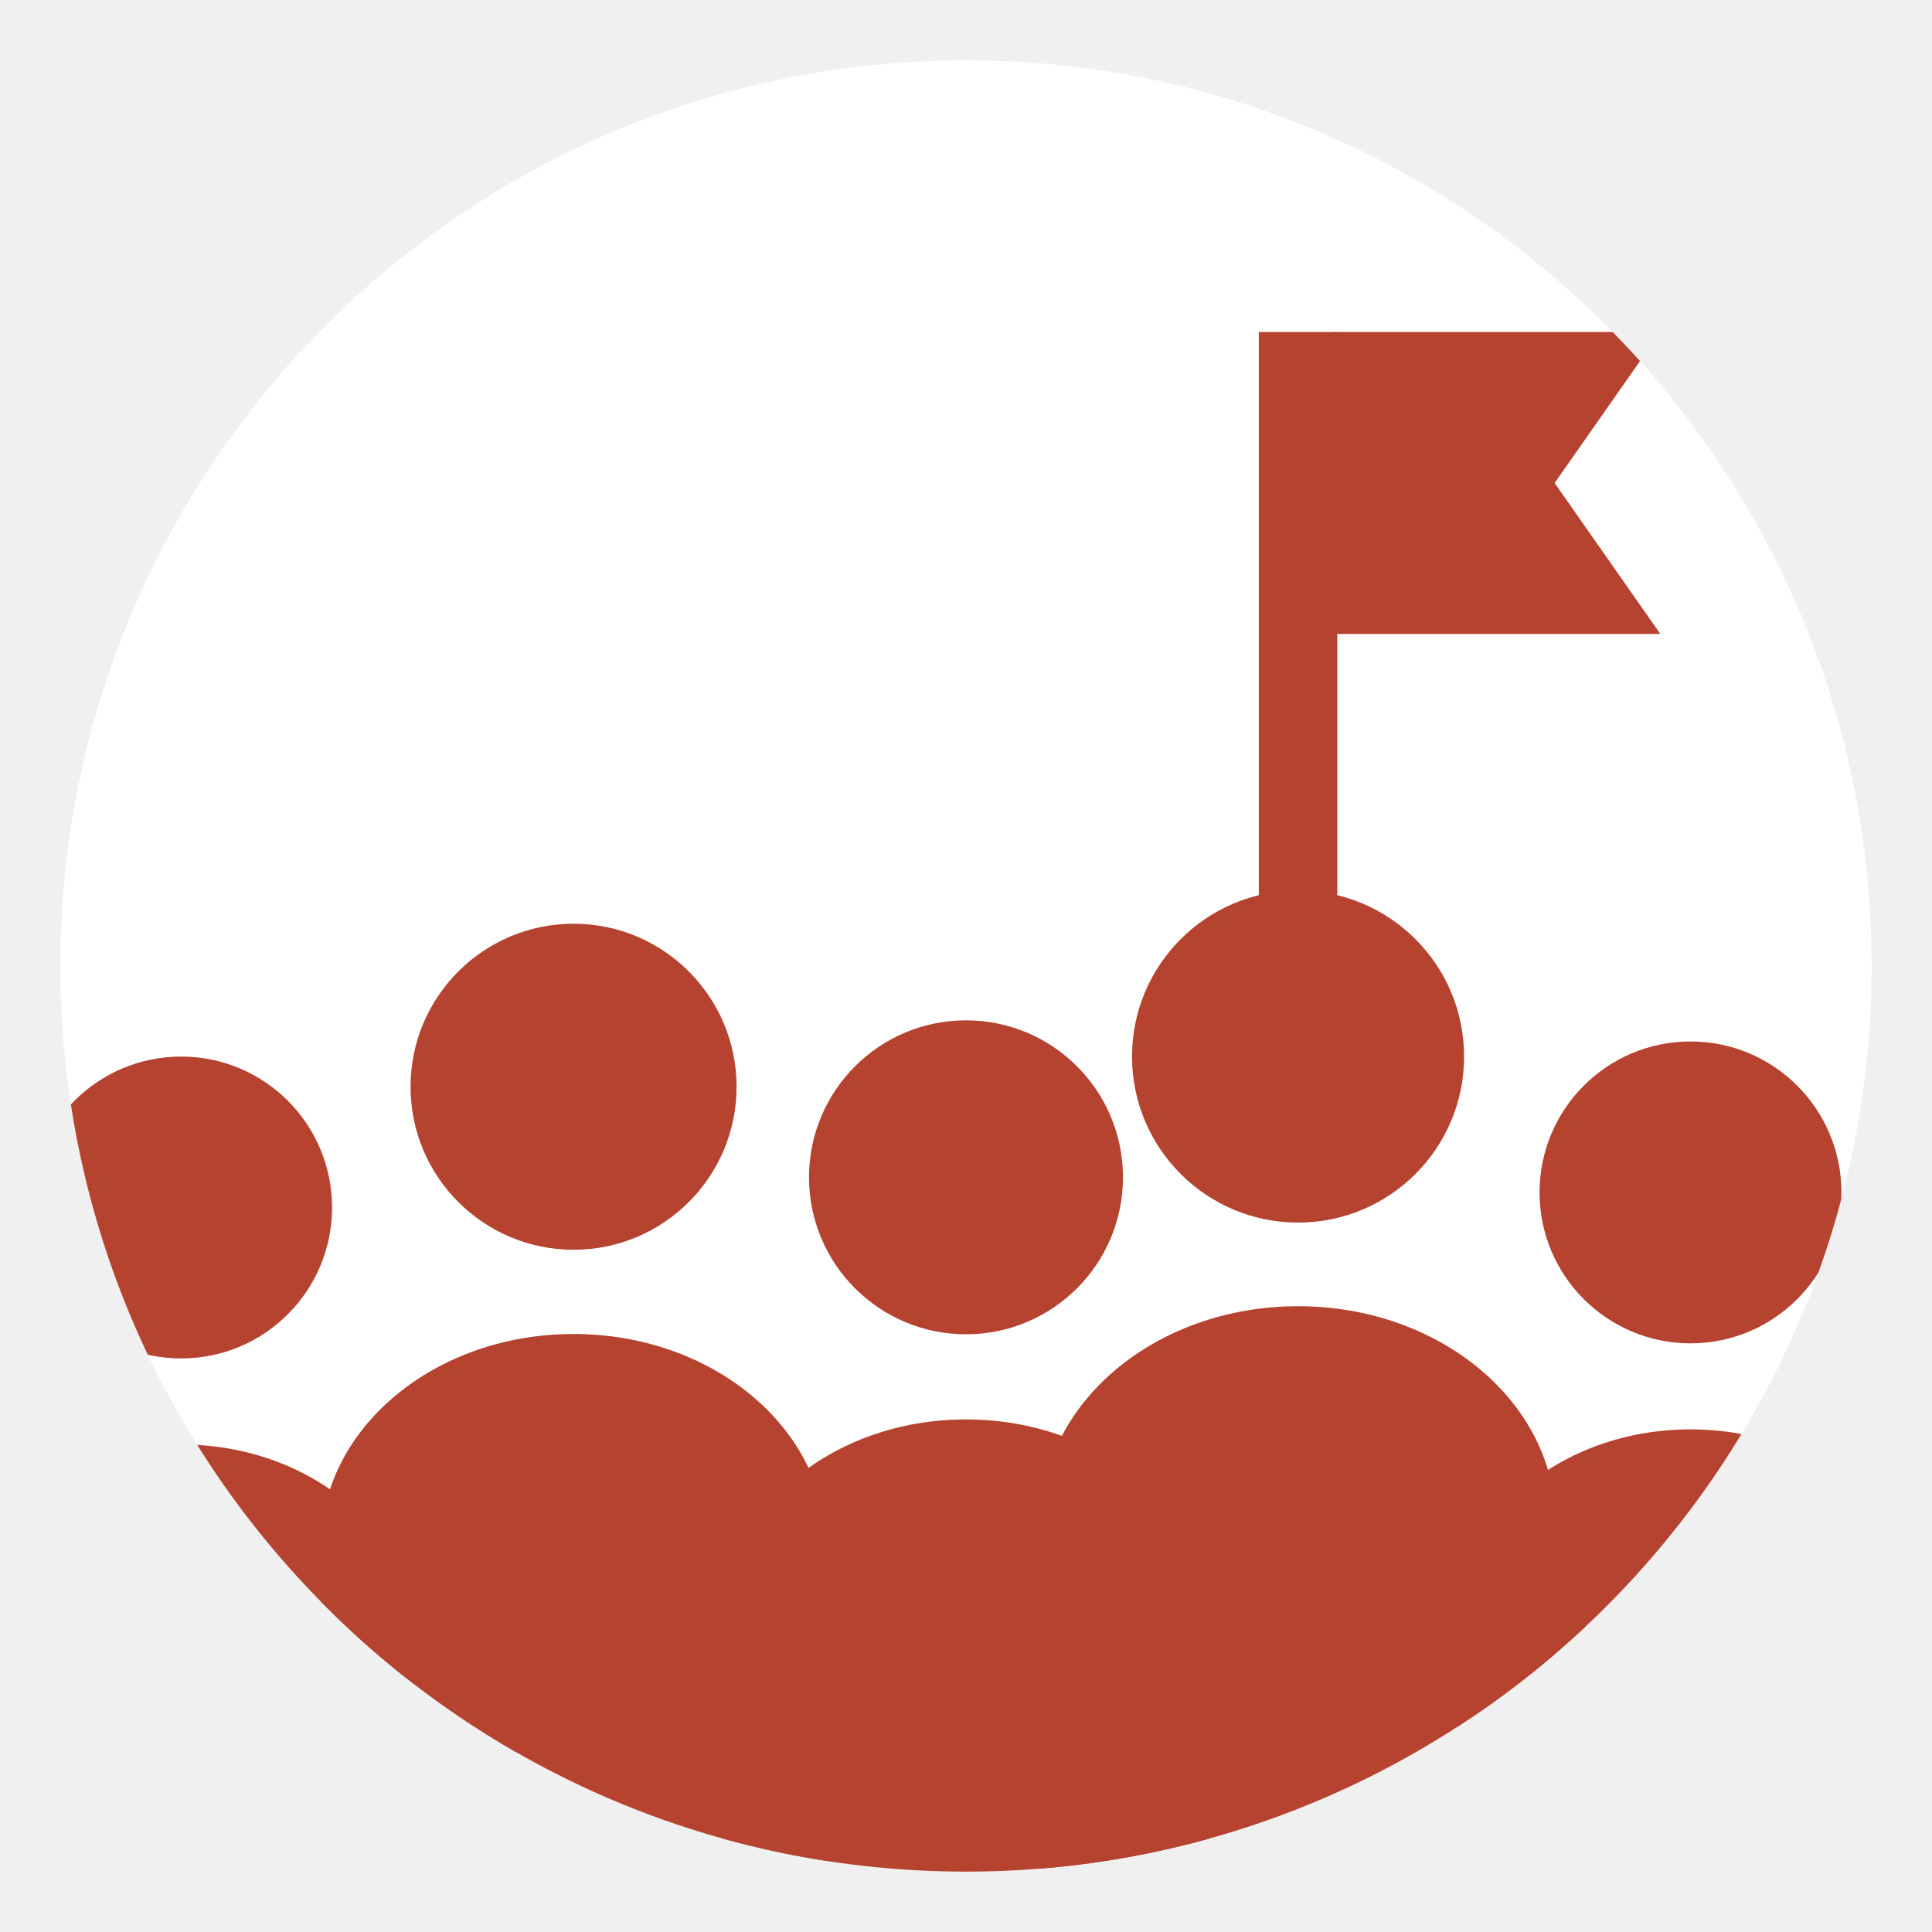
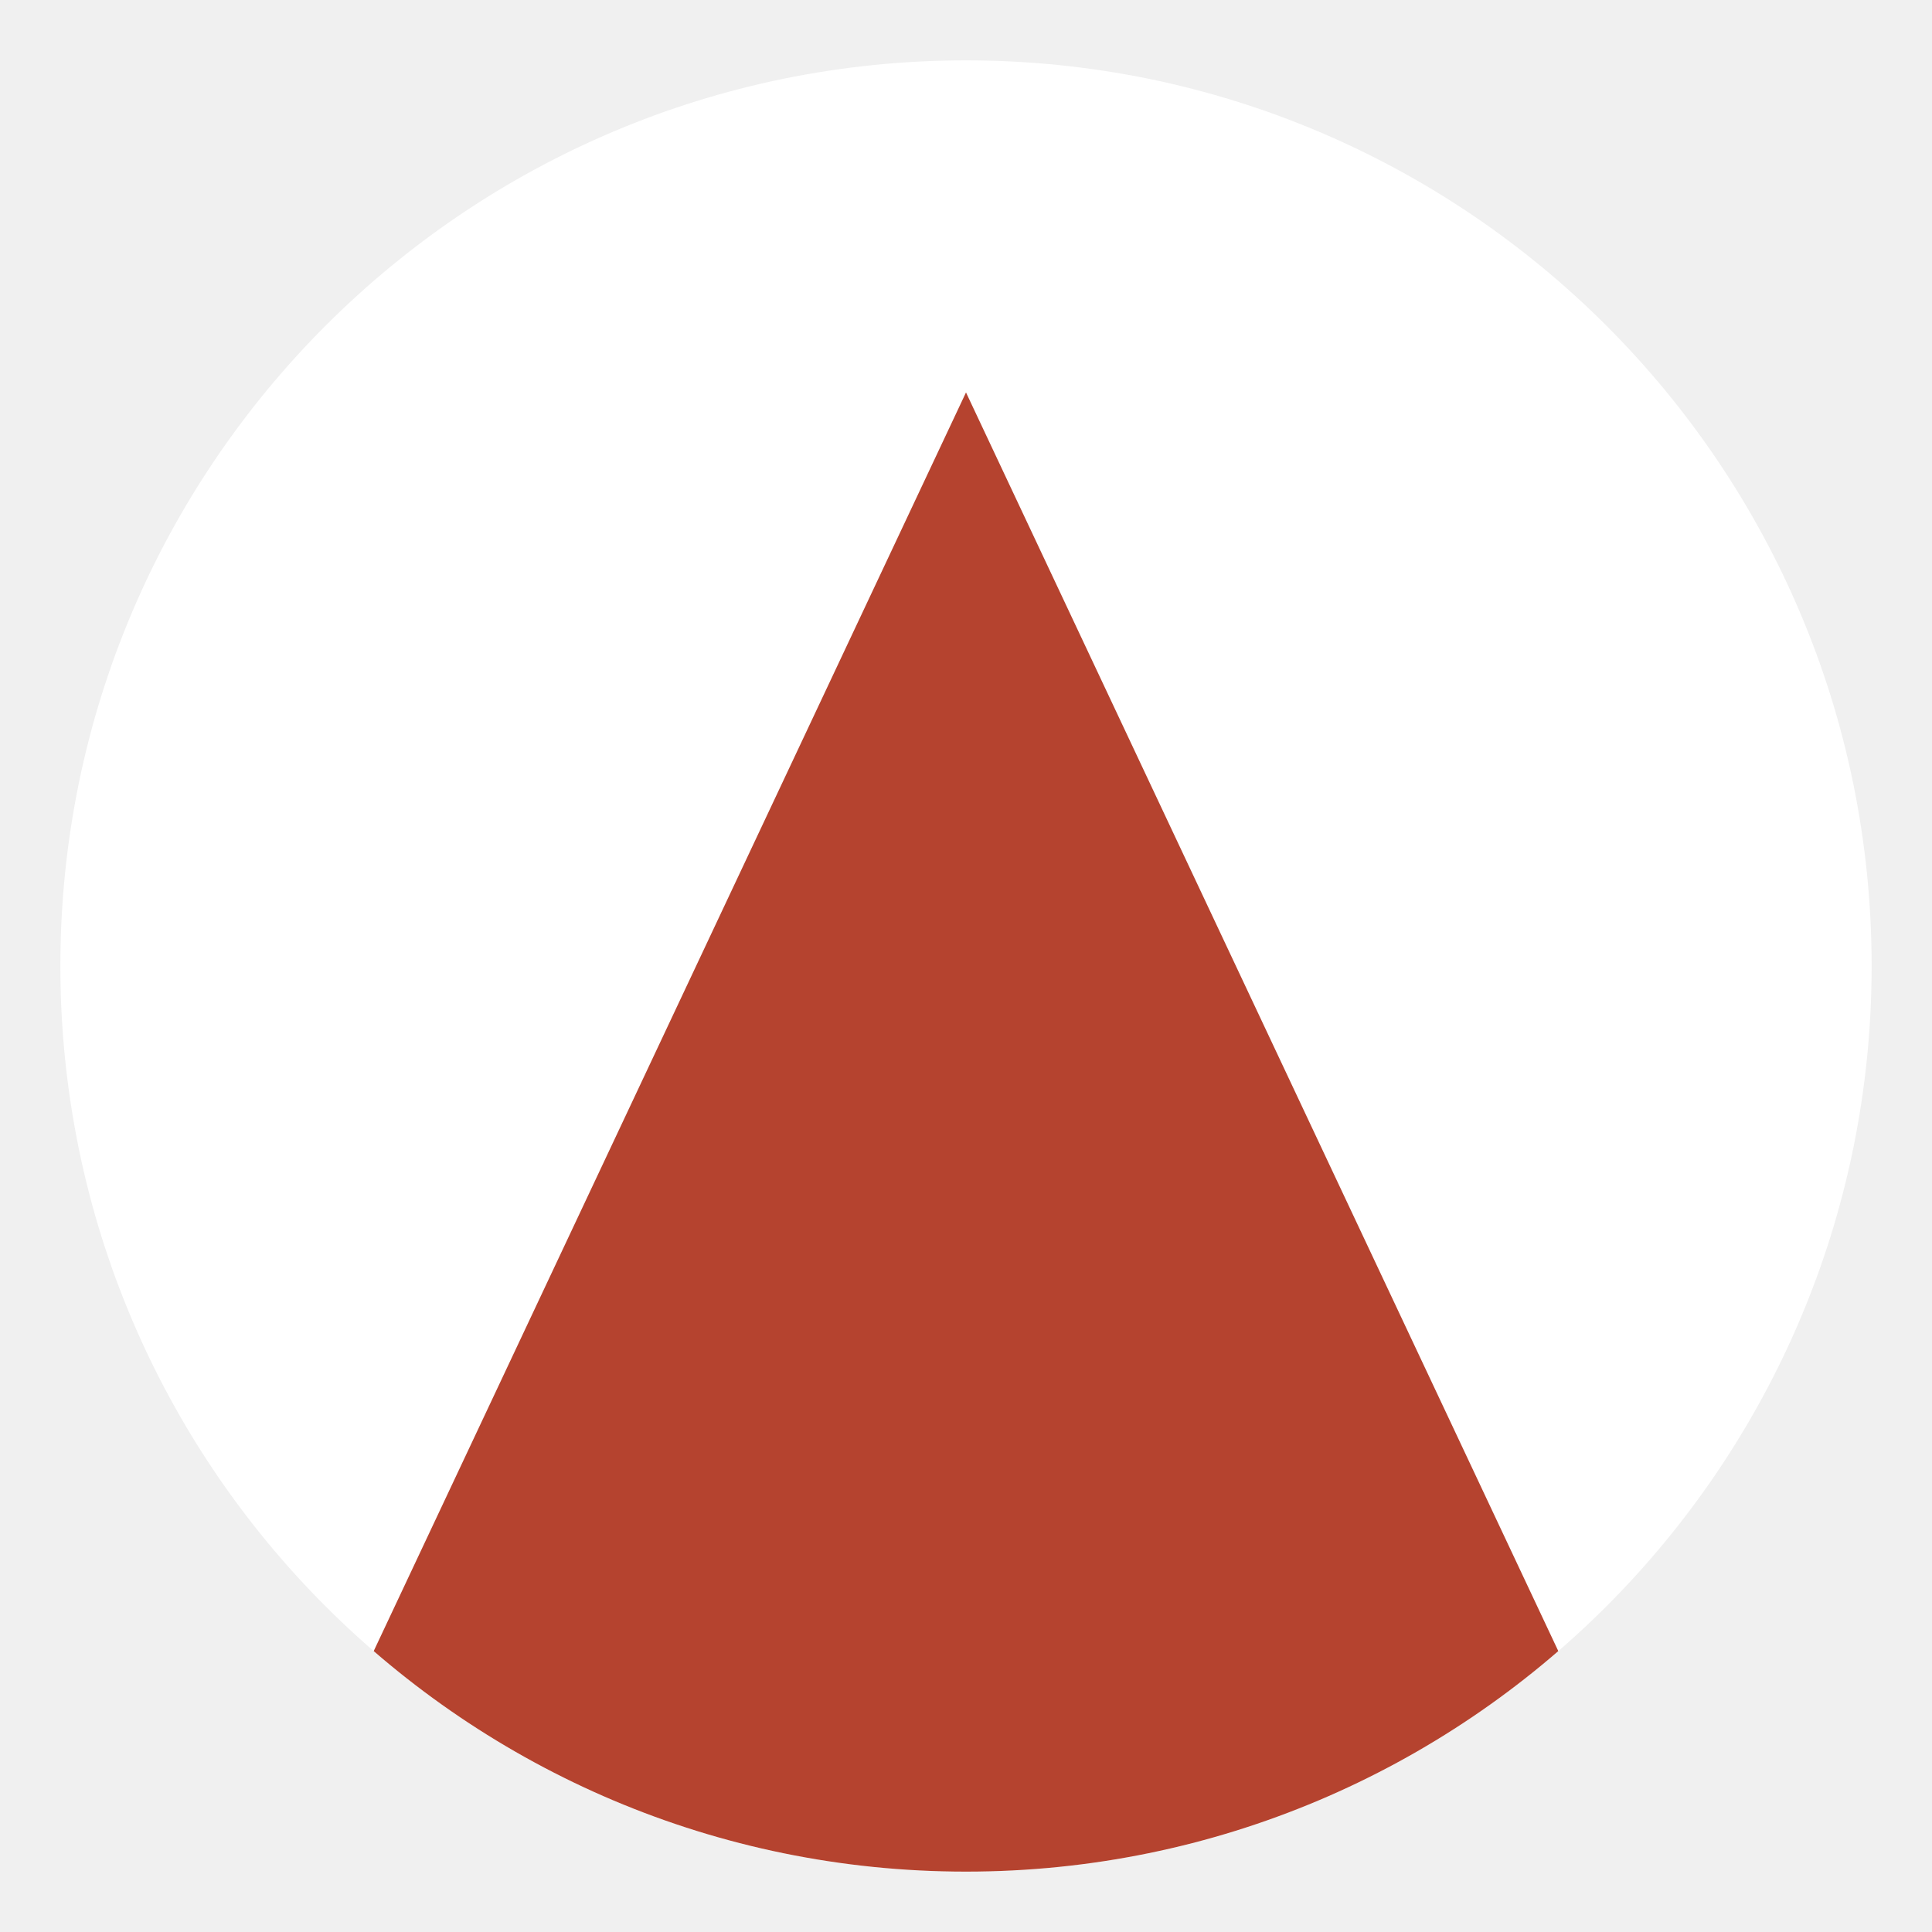
<svg xmlns="http://www.w3.org/2000/svg" viewBox="0 0 64 64">
  <defs>
-     <clipPath id="c">
+     <clipPath id="d">
      <circle cx="32" cy="32" r="30" />
    </clipPath>
  </defs>
  <circle cx="32" cy="32" r="30" fill="#fff" />
-   <g clip-path="url(#c)" fill="#B5432F">
-     <rect x="41.7" y="11" width="2.6" height="22" />
-     <path d="M44.2 11 H55 L51.5 16 L55 21 H44.2 Z" />
-     <circle cx="6" cy="40" r="5.0" />
-     <ellipse cx="6" cy="54.35" rx="7.75" ry="6.50" />
-     <rect x="-1.75" y="54.35" width="15.50" height="30" />
-     <circle cx="19" cy="36" r="5.4" />
-     <ellipse cx="19" cy="51.21" rx="8.37" ry="7.02" />
-     <rect x="10.63" y="51.21" width="16.74" height="30" />
-     <circle cx="32" cy="39" r="5.2" />
-     <ellipse cx="32" cy="53.78" rx="8.06" ry="6.76" />
-     <rect x="23.94" y="53.78" width="16.12" height="30" />
-     <circle cx="43" cy="35" r="5.5" />
-     <ellipse cx="43" cy="50.42" rx="8.53" ry="7.15" />
-     <rect x="34.48" y="50.42" width="17.05" height="30" />
-     <circle cx="56" cy="39.5" r="5.0" />
-     <ellipse cx="56" cy="53.85" rx="7.75" ry="6.50" />
-     <rect x="48.25" y="53.85" width="15.50" height="30" />
-   </g>
+   <path d="M32 13 L56 64 H8 Z" fill="#B5432F" clip-path="url(#d)" />
</svg>
